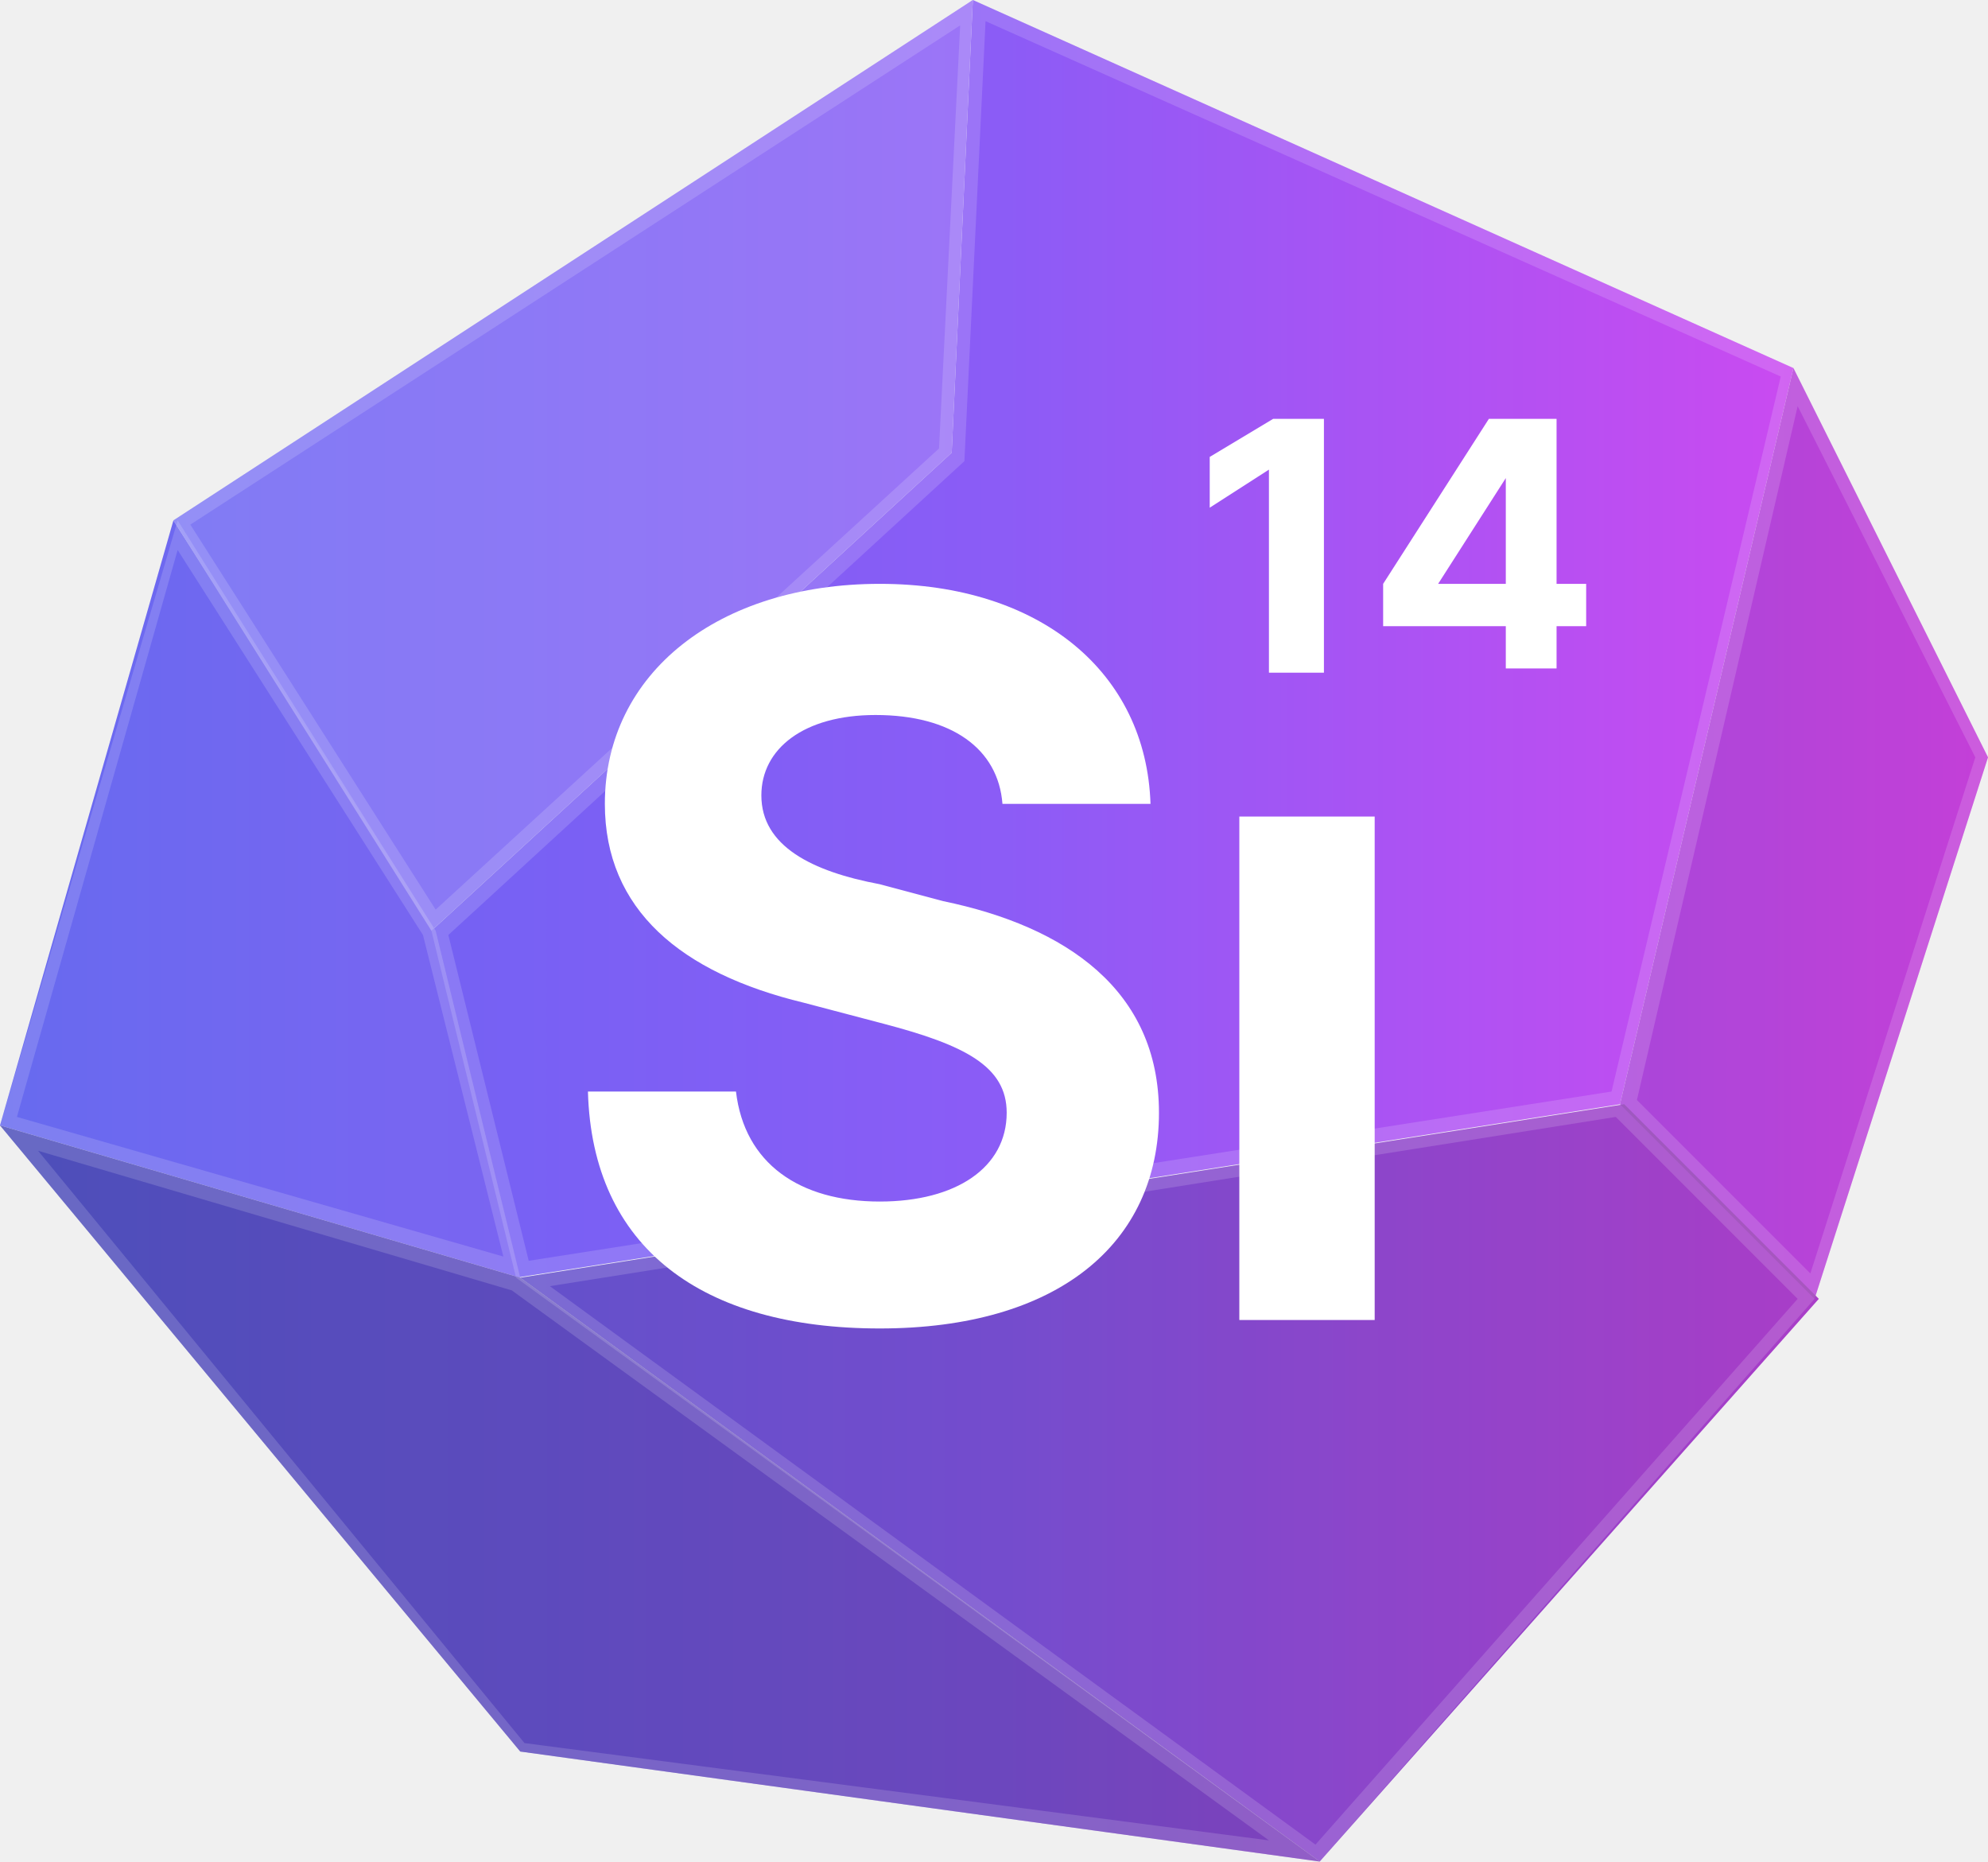
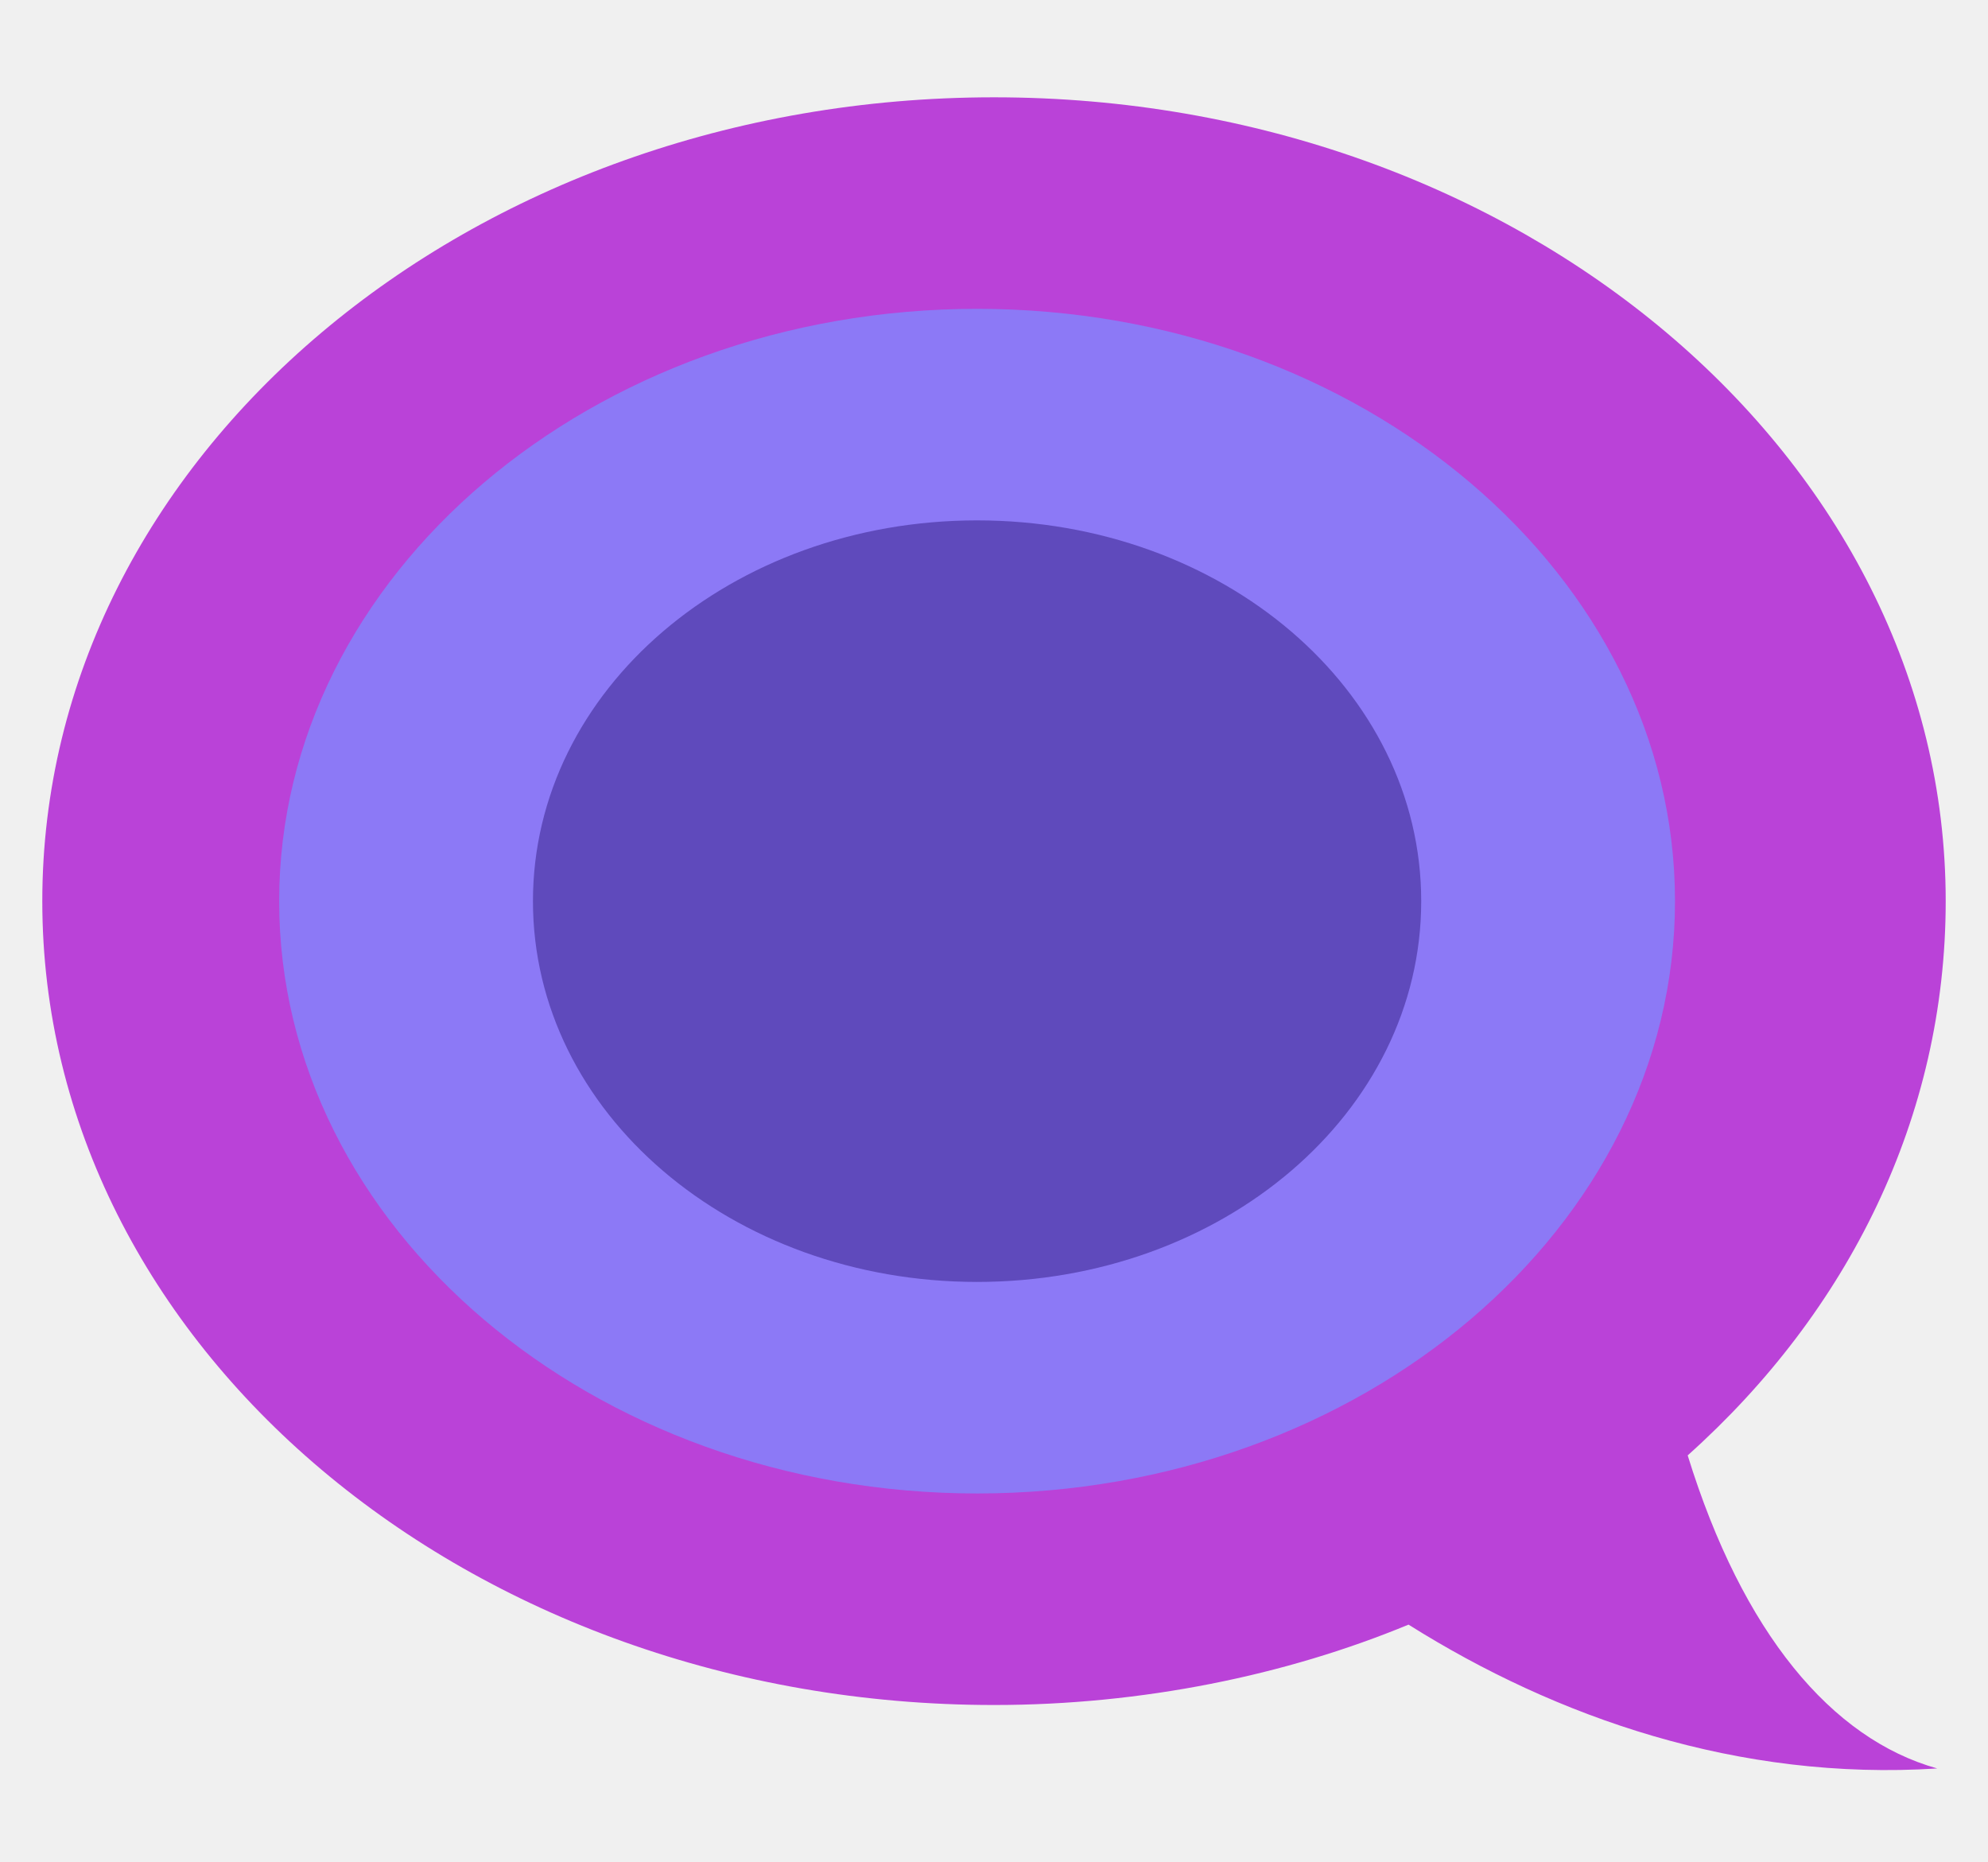
- <svg xmlns="http://www.w3.org/2000/svg" version="1.1" id="Layer_1" x="0px" y="0px" viewBox="0 0 47 44" style="enable-background:new 0 0 47 44;" xml:space="preserve">
+ <svg xmlns="http://www.w3.org/2000/svg" version="1.1" id="logo-28" x="0px" y="0px" viewBox="0 0 47 44" style="enable-background:new 0 0 47 44;" xml:space="preserve">
  <style type="text/css">
- 	.st0{fill:url(#SVGID_1_);}
- 	.st1{fill:url(#SVGID_2_);}
- 	.st2{fill:url(#SVGID_3_);}
- 	.st3{fill:url(#SVGID_4_);}
- 	.st4{fill:url(#SVGID_5_);}
- 	.st5{fill:url(#SVGID_6_);}
- 	.st6{fill-opacity:0.17;}
- 	.st7{fill-opacity:0.1;}
- 	.st8{fill-opacity:0.23;}
- 	.st9{fill:#C0C0C0;fill-opacity:5.000000e-02;}
- 	.st10{fill:#FFFFFF;fill-opacity:0.15;}
- 	.st11{fill-rule:evenodd;clip-rule:evenodd;fill:#FFFFFF;fill-opacity:0.15;}
- 	.st12{fill:#FFFFFF;}
+ 	.st0{fill:#BA42D8;}
+ 	.st1{fill:#8C79F6;}
+ 	.st2{fill:#5F4ABC;}
</style>
-   <linearGradient id="SVGID_1_" gradientUnits="userSpaceOnUse" x1="0" y1="765" x2="47" y2="765" gradientTransform="matrix(1 0 0 1 0 -754)">
-     <stop offset="0" style="stop-color:#6366F1" />
-     <stop offset="0.5" style="stop-color:#8B5CF6" />
-     <stop offset="1" style="stop-color:#D946EF" />
-   </linearGradient>
-   <path class="st0" d="M10.2,22l-6.1-9.7L23,0l-0.5,10.7L10.2,22z" />
-   <linearGradient id="SVGID_2_" gradientUnits="userSpaceOnUse" x1="0" y1="769.1" x2="47" y2="769.1" gradientTransform="matrix(1 0 0 1 0 -754)">
-     <stop offset="0" style="stop-color:#6366F1" />
-     <stop offset="0.5" style="stop-color:#8B5CF6" />
-     <stop offset="1" style="stop-color:#D946EF" />
-   </linearGradient>
-   <path class="st1" d="M22.5,10.7L23,0l19.4,8.7l-4.1,17.4l-26.1,4.1l-2-8.2L22.5,10.7z" />
-   <linearGradient id="SVGID_3_" gradientUnits="userSpaceOnUse" x1="0" y1="789.05" x2="47" y2="789.05" gradientTransform="matrix(1 0 0 1 0 -754)">
-     <stop offset="0" style="stop-color:#6366F1" />
-     <stop offset="0.5" style="stop-color:#8B5CF6" />
-     <stop offset="1" style="stop-color:#D946EF" />
-   </linearGradient>
-   <path class="st2" d="M31.2,44L12.3,30.2l26.1-4.1l4.6,4.6L31.2,44z" />
-   <linearGradient id="SVGID_4_" gradientUnits="userSpaceOnUse" x1="0" y1="773.7" x2="47" y2="773.7" gradientTransform="matrix(1 0 0 1 0 -754)">
-     <stop offset="0" style="stop-color:#6366F1" />
-     <stop offset="0.5" style="stop-color:#8B5CF6" />
-     <stop offset="1" style="stop-color:#D946EF" />
-   </linearGradient>
-   <path class="st3" d="M38.3,26.1l4.6,4.6L47,17.9l-4.6-9.2L38.3,26.1z" />
-   <linearGradient id="SVGID_5_" gradientUnits="userSpaceOnUse" x1="0" y1="789.3" x2="47" y2="789.3" gradientTransform="matrix(1 0 0 1 0 -754)">
-     <stop offset="0" style="stop-color:#6366F1" />
-     <stop offset="0.5" style="stop-color:#8B5CF6" />
-     <stop offset="1" style="stop-color:#D946EF" />
-   </linearGradient>
-   <path class="st4" d="M12.3,30.2L31.2,44l-18.9-2.6L0,26.6L12.3,30.2z" />
-   <linearGradient id="SVGID_6_" gradientUnits="userSpaceOnUse" x1="0" y1="775.25" x2="47" y2="775.25" gradientTransform="matrix(1 0 0 1 0 -754)">
-     <stop offset="0" style="stop-color:#6366F1" />
-     <stop offset="0.5" style="stop-color:#8B5CF6" />
-     <stop offset="1" style="stop-color:#D946EF" />
-   </linearGradient>
-   <path class="st5" d="M4.1,12.3L0,26.6l12.3,3.6l-2-8.2L4.1,12.3z" />
-   <path class="st6" d="M31.2,44L12.3,30.2l26.1-4.1l4.6,4.6L31.2,44z" />
-   <path class="st7" d="M38.3,26.1l4.6,4.6L47,17.9l-4.6-9.2L38.3,26.1z" />
-   <path class="st8" d="M12.3,30.2L31.2,44l-18.9-2.6L0,26.6L12.3,30.2z" />
-   <path class="st9" d="M4.1,12.3L0,26.6l12.3,3.6l-2-8.2L4.1,12.3z" />
-   <path class="st10" d="M10.2,22l-6.1-9.7L23,0l-0.5,10.7L10.2,22z" />
-   <path class="st11" d="M10.2,22l12.3-11.3L23,0L4.1,12.3L10.2,22z M10.3,21.5l11.9-10.9l0.5-10L4.5,12.4L10.3,21.5z" />
-   <path class="st11" d="M22.8,10.9L10.6,22.1l1.9,7.7l25.6-4l4-16.9L23.3,0.5L22.8,10.9z M22.5,10.7L10.2,22l2,8.2l26.1-4.1l4.1-17.4  L23,0L22.5,10.7z" />
-   <path class="st11" d="M31.1,43.6l11.4-12.9l-4.3-4.3l-25.2,4L31.1,43.6z M31.2,44l11.7-13.3l-4.6-4.6l-26.1,4.1L31.2,44z" />
-   <path class="st11" d="M42.9,30.7L47,17.9l-4.6-9.2l-4.1,17.4L42.9,30.7z M38.7,26l4.1,4.1l3.9-12.2l-4.2-8.3L38.7,26z" />
-   <path class="st11" d="M12.1,30.5L0.9,27.2l11.5,14L30,43.5L12.1,30.5z M12.3,30.2L0,26.6l12.3,14.8L31.2,44L12.3,30.2z" />
-   <path class="st11" d="M0.4,26.4l11.5,3.3L10,22.1L4.2,13L0.4,26.4z M0,26.6l12.3,3.6l-2-8.2l-6.1-9.7L0,26.6z" />
-   <path class="st12" d="M23.7,19h3.5c-0.1-3.1-2.6-5.2-6.4-5.2s-6.5,2.1-6.5,5.2c0,2.5,1.8,4,4.7,4.7l1.9,0.5c1.9,0.5,2.9,1,2.9,2.1  c0,1.3-1.2,2.1-3,2.1c-1.9,0-3.2-0.9-3.4-2.6h-3.5c0.1,3.7,2.7,5.6,6.9,5.6s6.6-2,6.6-5.1c0-2.9-2.2-4.4-5.1-5l-1.5-0.4  C19.2,20.6,18,20,18,18.8c0-1.1,1-1.9,2.7-1.9C22.5,16.9,23.6,17.7,23.7,19z" />
-   <path class="st12" d="M32.5,19.3h-3.2v11.9h3.2V19.3z" />
-   <path class="st12" d="M31.3,9.9h-1.2l-1.5,0.9V12l1.4-0.9l0,0v4.8h1.3C31.3,15.9,31.3,9.9,31.3,9.9z" />
-   <path class="st12" d="M32.7,14.8h2.9v1h1.2v-1h0.7v-1h-0.7V9.9h-1.6l-2.5,3.9C32.7,13.8,32.7,14.8,32.7,14.8z M35.6,13.8H34l0,0  l1.6-2.5l0,0V13.8z" />
+   <path class="st0" d="M39.9,34.4c3.8-3.4,6.1-8,6.1-13.1c0-10.5-10.1-19-22.5-19S1,10.8,1,21.3s10.1,19,22.5,19  c3.5,0,6.9-0.7,9.8-1.9c3.5,2.2,7.8,3.7,12.5,3.4C43.3,41.1,41.2,38.6,39.9,34.4z" />
+   <path class="st1" d="M39.6,21.3c0,7.7-7.4,14-16.5,14S6.6,29,6.6,21.3s7.4-14,16.5-14S39.6,13.6,39.6,21.3z" />
+   <path class="st2" d="M33.6,21.3c0,5-4.7,9-10.5,9s-10.5-4-10.5-9s4.7-9,10.5-9S33.6,16.3,33.6,21.3z" />
</svg>
